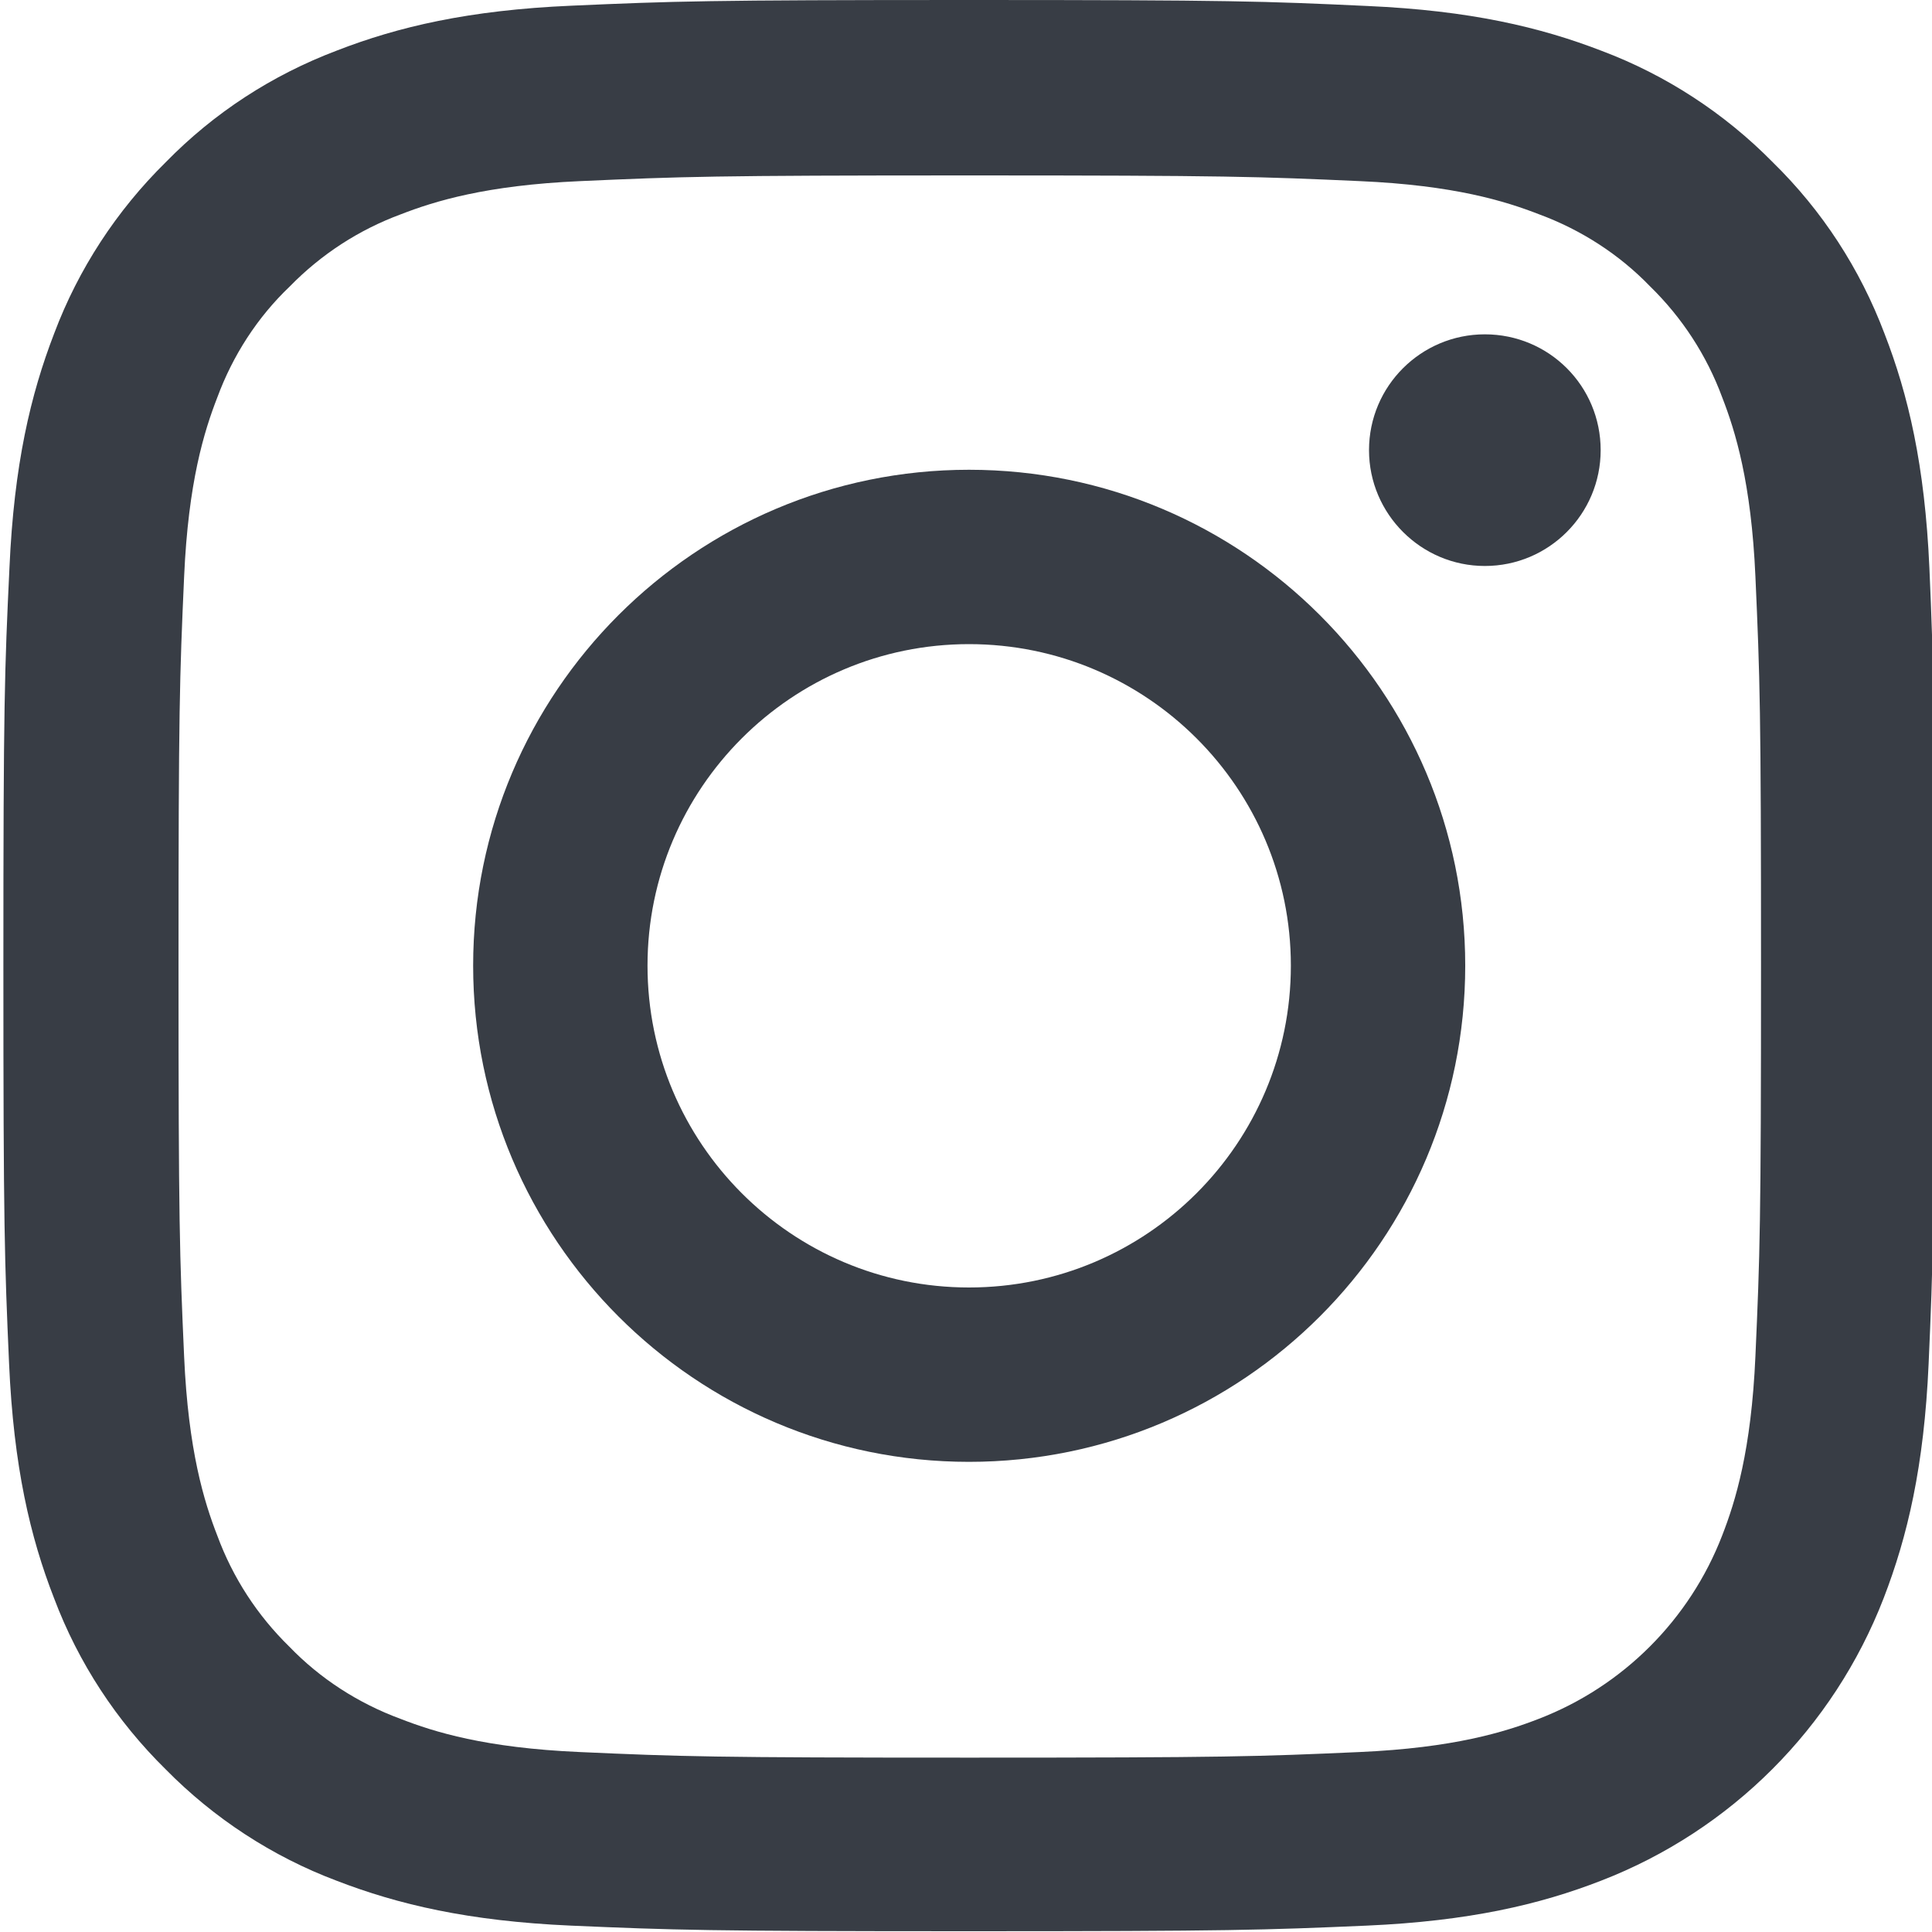
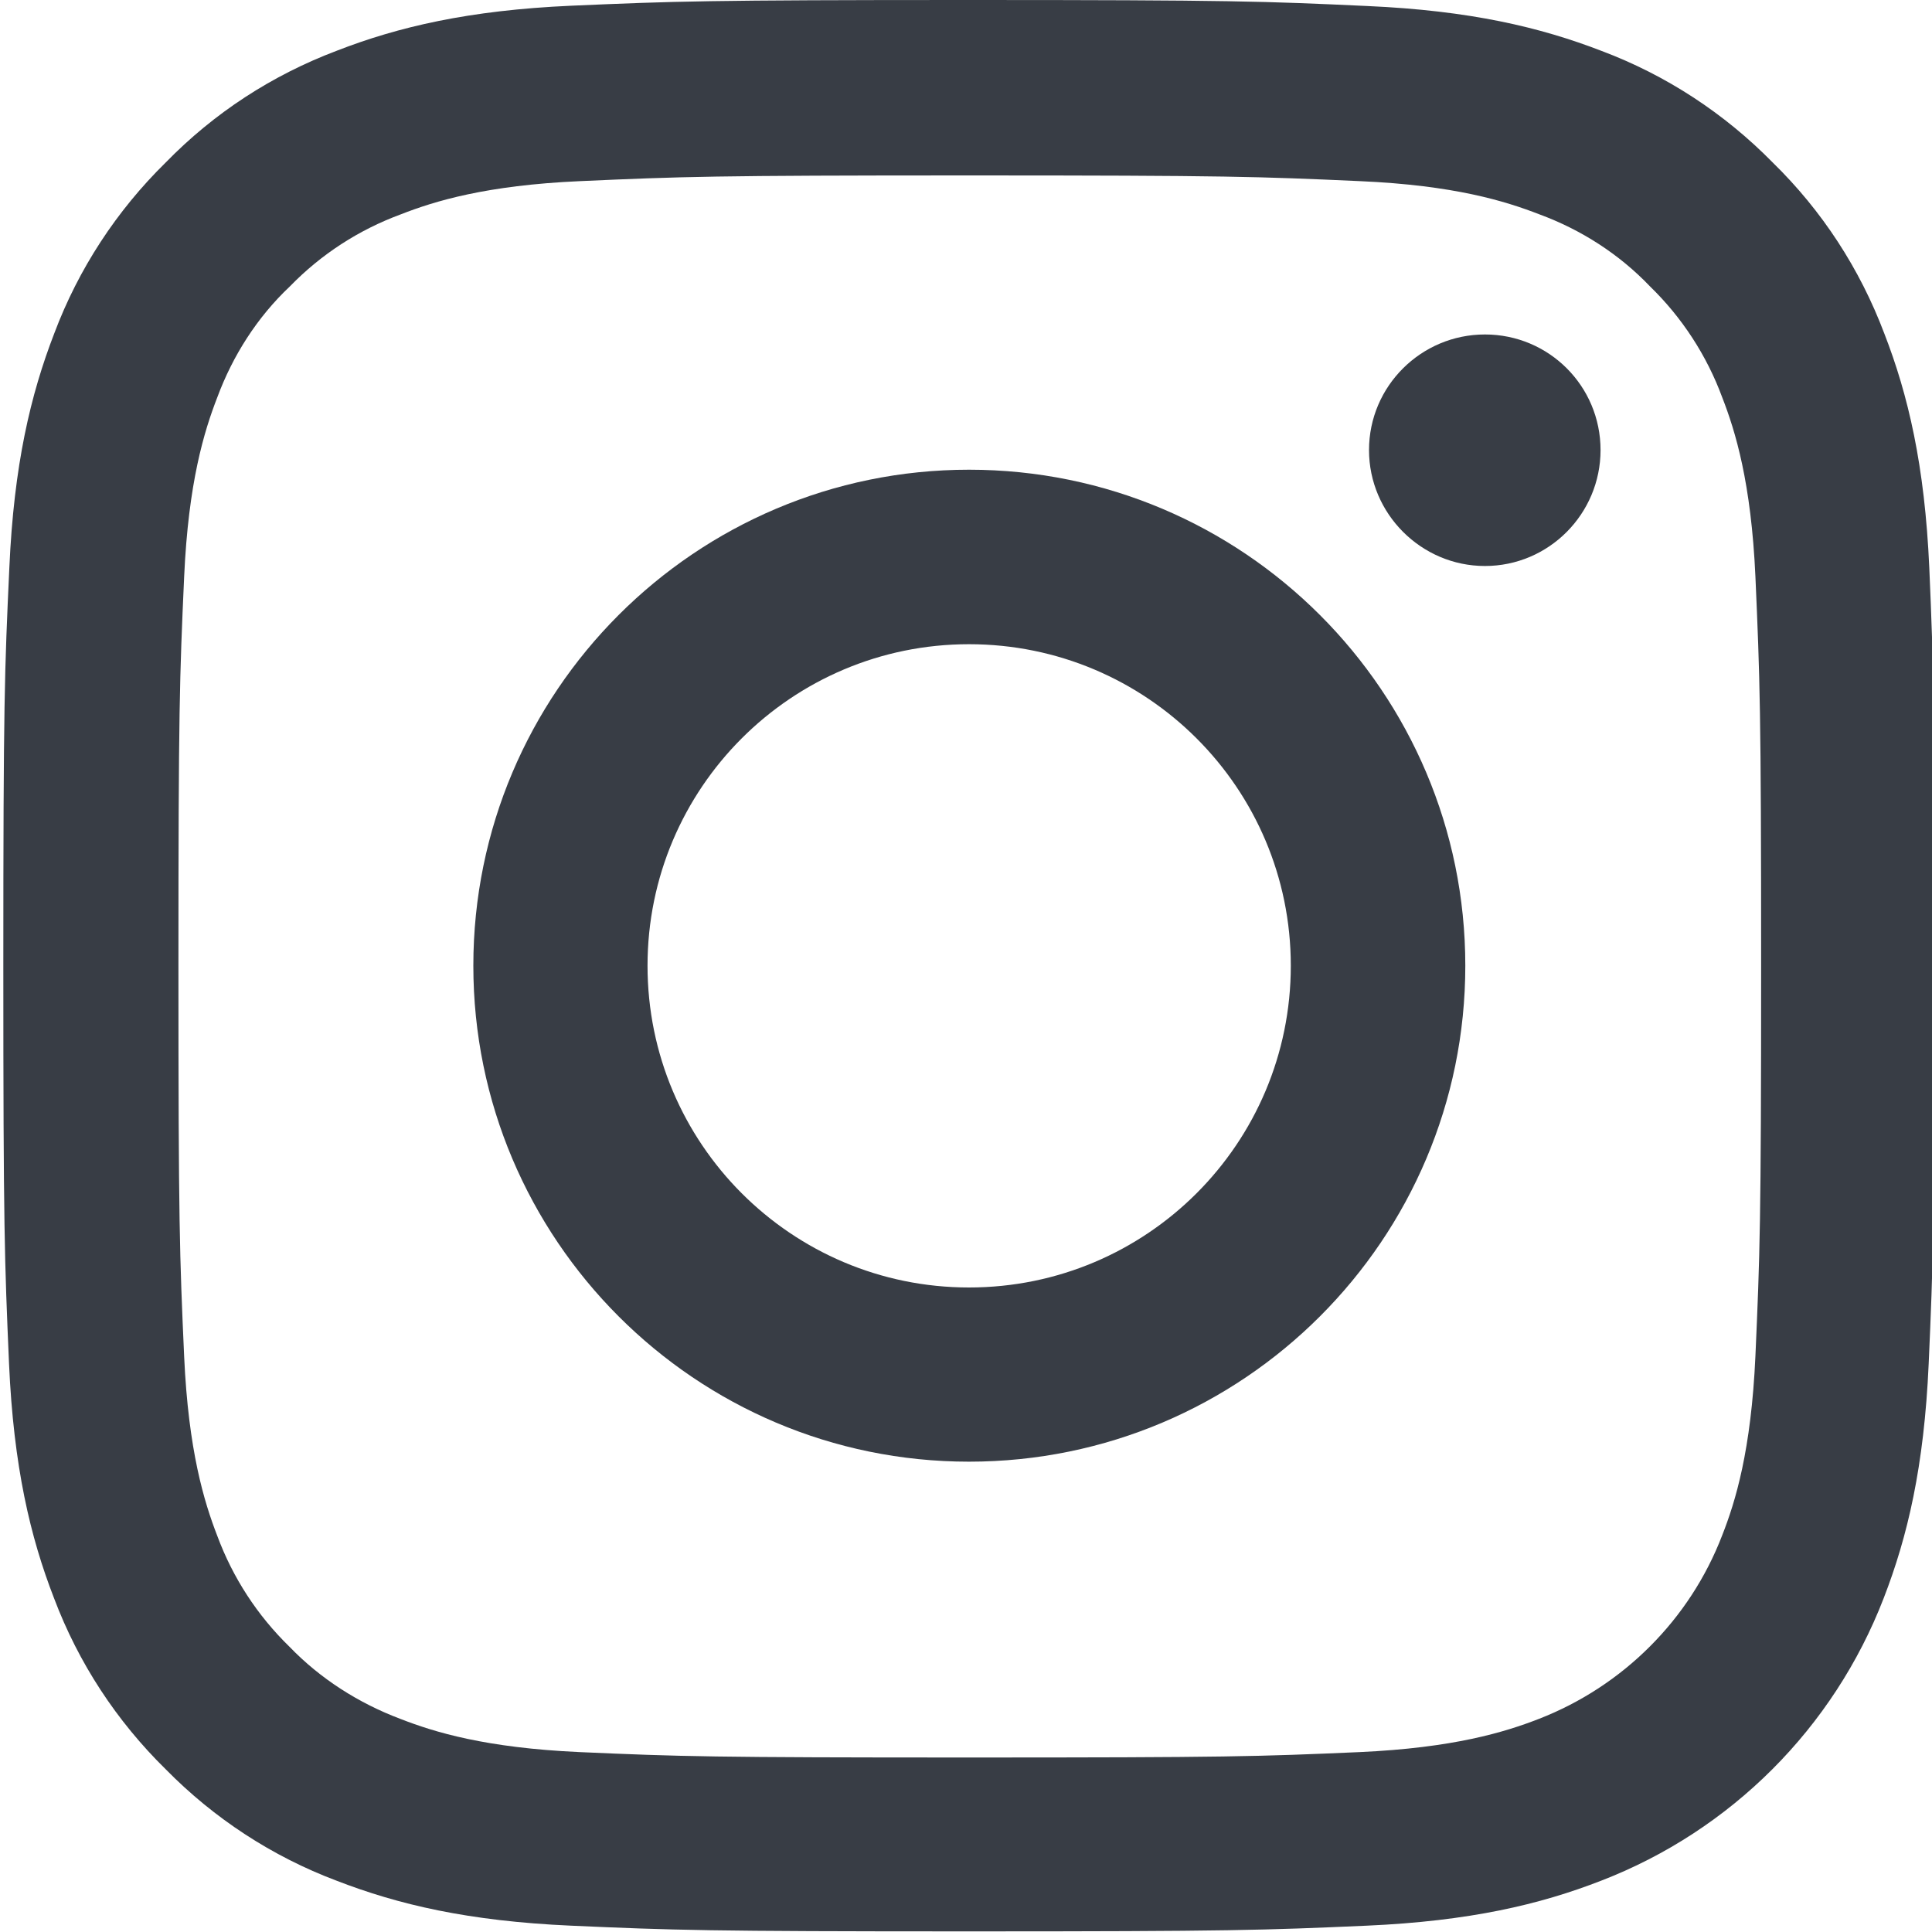
- <svg xmlns="http://www.w3.org/2000/svg" width="20pt" height="20pt" viewBox="0 0 20 20" version="1.1">
+ <svg xmlns="http://www.w3.org/2000/svg" width="25pt" height="25pt" viewBox="0 0 25 25" version="1.1">
  <g id="surface1">
-     <path style=" stroke:none;fill-rule:nonzero;fill:rgb(22%,24%,27%);fill-opacity:1;" d="M 19.973 5.879 C 19.926 4.816 19.754 4.086 19.508 3.453 C 19.254 2.781 18.863 2.18 18.352 1.68 C 17.852 1.172 17.246 0.777 16.582 0.527 C 15.945 0.281 15.219 0.109 14.156 0.062 C 13.086 0.012 12.746 0 10.031 0 C 7.32 0 6.98 0.012 5.914 0.059 C 4.852 0.105 4.121 0.277 3.488 0.523 C 2.816 0.777 2.215 1.168 1.715 1.68 C 1.207 2.18 0.812 2.785 0.562 3.449 C 0.316 4.086 0.145 4.812 0.098 5.875 C 0.047 6.945 0.035 7.285 0.035 9.996 C 0.035 12.711 0.047 13.051 0.094 14.117 C 0.141 15.18 0.312 15.91 0.559 16.543 C 0.812 17.215 1.207 17.816 1.715 18.316 C 2.215 18.824 2.82 19.219 3.484 19.469 C 4.121 19.715 4.848 19.887 5.91 19.934 C 6.977 19.98 7.316 19.992 10.031 19.992 C 12.742 19.992 13.082 19.98 14.148 19.934 C 15.211 19.887 15.941 19.715 16.574 19.469 C 17.918 18.949 18.98 17.887 19.5 16.543 C 19.746 15.906 19.918 15.18 19.965 14.117 C 20.012 13.051 20.023 12.711 20.023 9.996 C 20.023 7.285 20.02 6.945 19.973 5.879 Z M 18.172 14.039 C 18.129 15.016 17.965 15.543 17.828 15.895 C 17.492 16.766 16.801 17.457 15.93 17.793 C 15.578 17.93 15.047 18.094 14.074 18.137 C 13.02 18.184 12.703 18.195 10.039 18.195 C 7.371 18.195 7.051 18.184 6 18.137 C 5.023 18.094 4.496 17.93 4.145 17.793 C 3.711 17.633 3.316 17.379 2.996 17.047 C 2.664 16.723 2.41 16.332 2.25 15.898 C 2.113 15.547 1.949 15.016 1.906 14.043 C 1.859 12.988 1.848 12.672 1.848 10.004 C 1.848 7.34 1.859 7.02 1.906 5.969 C 1.949 4.992 2.113 4.465 2.25 4.113 C 2.41 3.68 2.664 3.285 3 2.965 C 3.324 2.633 3.715 2.379 4.148 2.219 C 4.5 2.082 5.031 1.918 6.004 1.875 C 7.059 1.828 7.375 1.816 10.039 1.816 C 12.711 1.816 13.027 1.828 14.078 1.875 C 15.055 1.918 15.582 2.082 15.934 2.219 C 16.367 2.379 16.762 2.633 17.082 2.965 C 17.414 3.289 17.668 3.68 17.828 4.113 C 17.965 4.465 18.129 4.996 18.172 5.969 C 18.219 7.023 18.23 7.34 18.23 10.004 C 18.23 12.672 18.219 12.984 18.172 14.039 Z M 18.172 14.039 " />
-     <path style=" stroke:none;fill-rule:nonzero;fill:rgb(22%,24%,27%);fill-opacity:1;" d="M 10.031 4.863 C 7.199 4.863 4.898 7.164 4.898 9.996 C 4.898 12.832 7.199 15.133 10.031 15.133 C 12.867 15.133 15.168 12.832 15.168 9.996 C 15.168 7.164 12.867 4.863 10.031 4.863 Z M 10.031 13.328 C 8.195 13.328 6.703 11.836 6.703 9.996 C 6.703 8.16 8.195 6.668 10.031 6.668 C 11.871 6.668 13.363 8.16 13.363 9.996 C 13.363 11.836 11.871 13.328 10.031 13.328 Z M 10.031 13.328 " />
-     <path style=" stroke:none;fill-rule:nonzero;fill:rgb(22%,24%,27%);fill-opacity:1;" d="M 16.57 4.66 C 16.57 5.32 16.035 5.859 15.371 5.859 C 14.711 5.859 14.172 5.32 14.172 4.66 C 14.172 3.996 14.711 3.461 15.371 3.461 C 16.035 3.461 16.57 3.996 16.57 4.66 Z M 16.57 4.66 " />
+     <path style=" stroke:none;fill-rule:nonzero;fill:rgb(21.961%,23.922%,27.059%);fill-opacity:1;" d="M 24.965 7.348 C 24.906 6.02 24.691 5.109 24.383 4.316 C 24.066 3.477 23.578 2.727 22.938 2.102 C 22.312 1.465 21.559 0.973 20.727 0.66 C 19.93 0.352 19.023 0.137 17.695 0.078 C 16.359 0.016 15.934 0 12.539 0 C 9.148 0 8.727 0.016 7.391 0.074 C 6.062 0.133 5.152 0.348 4.359 0.656 C 3.52 0.973 2.77 1.461 2.145 2.102 C 1.508 2.727 1.016 3.48 0.703 4.312 C 0.395 5.109 0.18 6.016 0.121 7.344 C 0.059 8.68 0.043 9.105 0.043 12.496 C 0.043 15.891 0.059 16.312 0.117 17.648 C 0.176 18.977 0.391 19.887 0.699 20.68 C 1.016 21.52 1.508 22.27 2.145 22.895 C 2.77 23.531 3.523 24.023 4.355 24.336 C 5.152 24.645 6.059 24.859 7.387 24.918 C 8.719 24.977 9.145 24.992 12.539 24.992 C 15.93 24.992 16.352 24.977 17.688 24.918 C 19.016 24.859 19.926 24.645 20.719 24.336 C 22.398 23.688 23.727 22.359 24.375 20.68 C 24.684 19.883 24.898 18.977 24.957 17.648 C 25.016 16.312 25.031 15.891 25.031 12.496 C 25.031 9.105 25.023 8.68 24.965 7.348 Z M 22.715 17.547 C 22.66 18.77 22.457 19.43 22.285 19.867 C 21.867 20.957 21 21.82 19.914 22.242 C 19.473 22.414 18.809 22.617 17.594 22.672 C 16.273 22.73 15.879 22.742 12.547 22.742 C 9.215 22.742 8.812 22.73 7.5 22.672 C 6.281 22.617 5.621 22.414 5.18 22.242 C 4.641 22.039 4.145 21.723 3.746 21.309 C 3.328 20.902 3.012 20.414 2.812 19.875 C 2.641 19.434 2.438 18.77 2.383 17.555 C 2.324 16.234 2.309 15.84 2.309 12.504 C 2.309 9.176 2.324 8.773 2.383 7.461 C 2.438 6.242 2.641 5.582 2.812 5.141 C 3.012 4.602 3.328 4.105 3.75 3.707 C 4.156 3.289 4.645 2.973 5.188 2.773 C 5.625 2.602 6.289 2.398 7.504 2.344 C 8.824 2.285 9.219 2.27 12.547 2.27 C 15.891 2.27 16.285 2.285 17.598 2.344 C 18.82 2.398 19.477 2.602 19.918 2.773 C 20.461 2.973 20.953 3.289 21.352 3.707 C 21.766 4.109 22.086 4.602 22.285 5.141 C 22.457 5.582 22.66 6.246 22.715 7.461 C 22.773 8.781 22.789 9.176 22.789 12.504 C 22.789 15.84 22.773 16.23 22.715 17.547 Z M 22.715 17.547 " />
+     <path style=" stroke:none;fill-rule:nonzero;fill:rgb(21.961%,23.922%,27.059%);fill-opacity:1;" d="M 12.539 6.078 C 9 6.078 6.125 8.953 6.125 12.496 C 6.125 16.039 9 18.914 12.539 18.914 C 16.086 18.914 18.961 16.039 18.961 12.496 C 18.961 8.953 16.086 6.078 12.539 6.078 Z M 12.539 16.66 C 10.242 16.66 8.379 14.797 8.379 12.496 C 8.379 10.199 10.242 8.336 12.539 8.336 C 14.84 8.336 16.703 10.199 16.703 12.496 C 16.703 14.797 14.84 16.66 12.539 16.66 Z M 12.539 16.66 " />
+     <path style=" stroke:none;fill-rule:nonzero;fill:rgb(21.961%,23.922%,27.059%);fill-opacity:1;" d="M 20.711 5.824 C 20.711 6.648 20.043 7.324 19.215 7.324 C 18.391 7.324 17.715 6.648 17.715 5.824 C 17.715 4.996 18.391 4.328 19.215 4.328 C 20.043 4.328 20.711 4.996 20.711 5.824 Z M 20.711 5.824 " />
  </g>
</svg>
